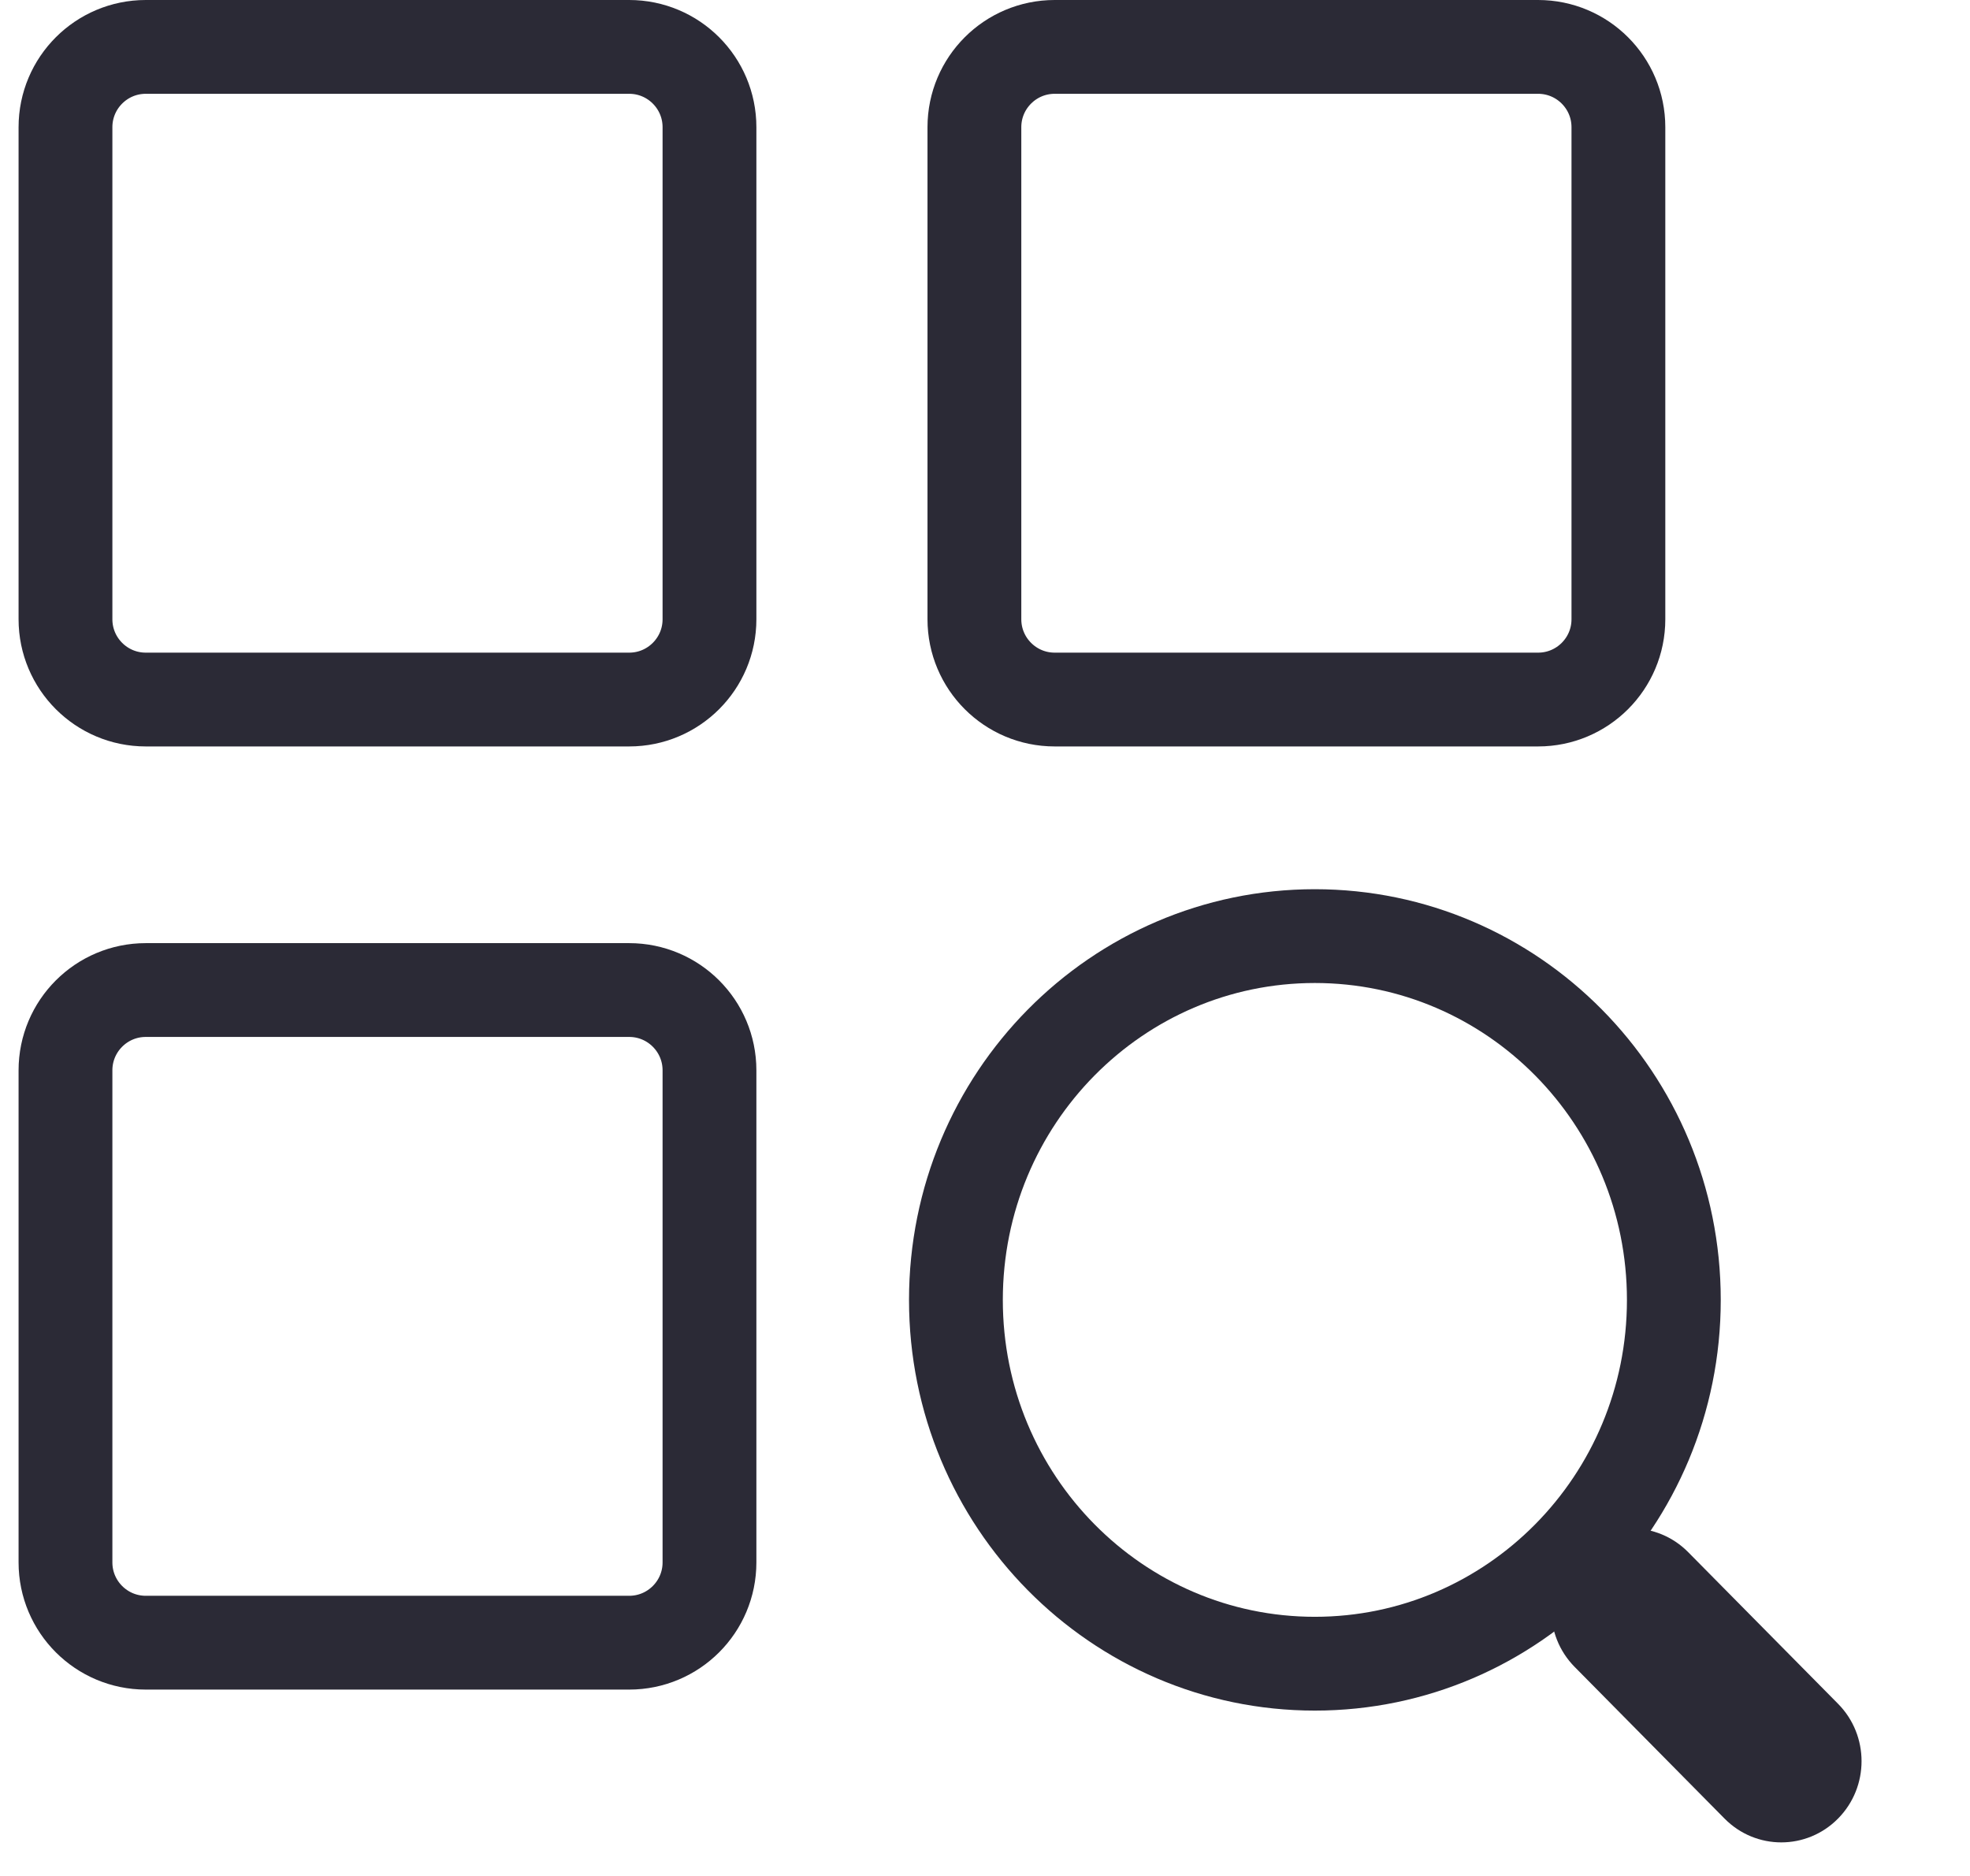
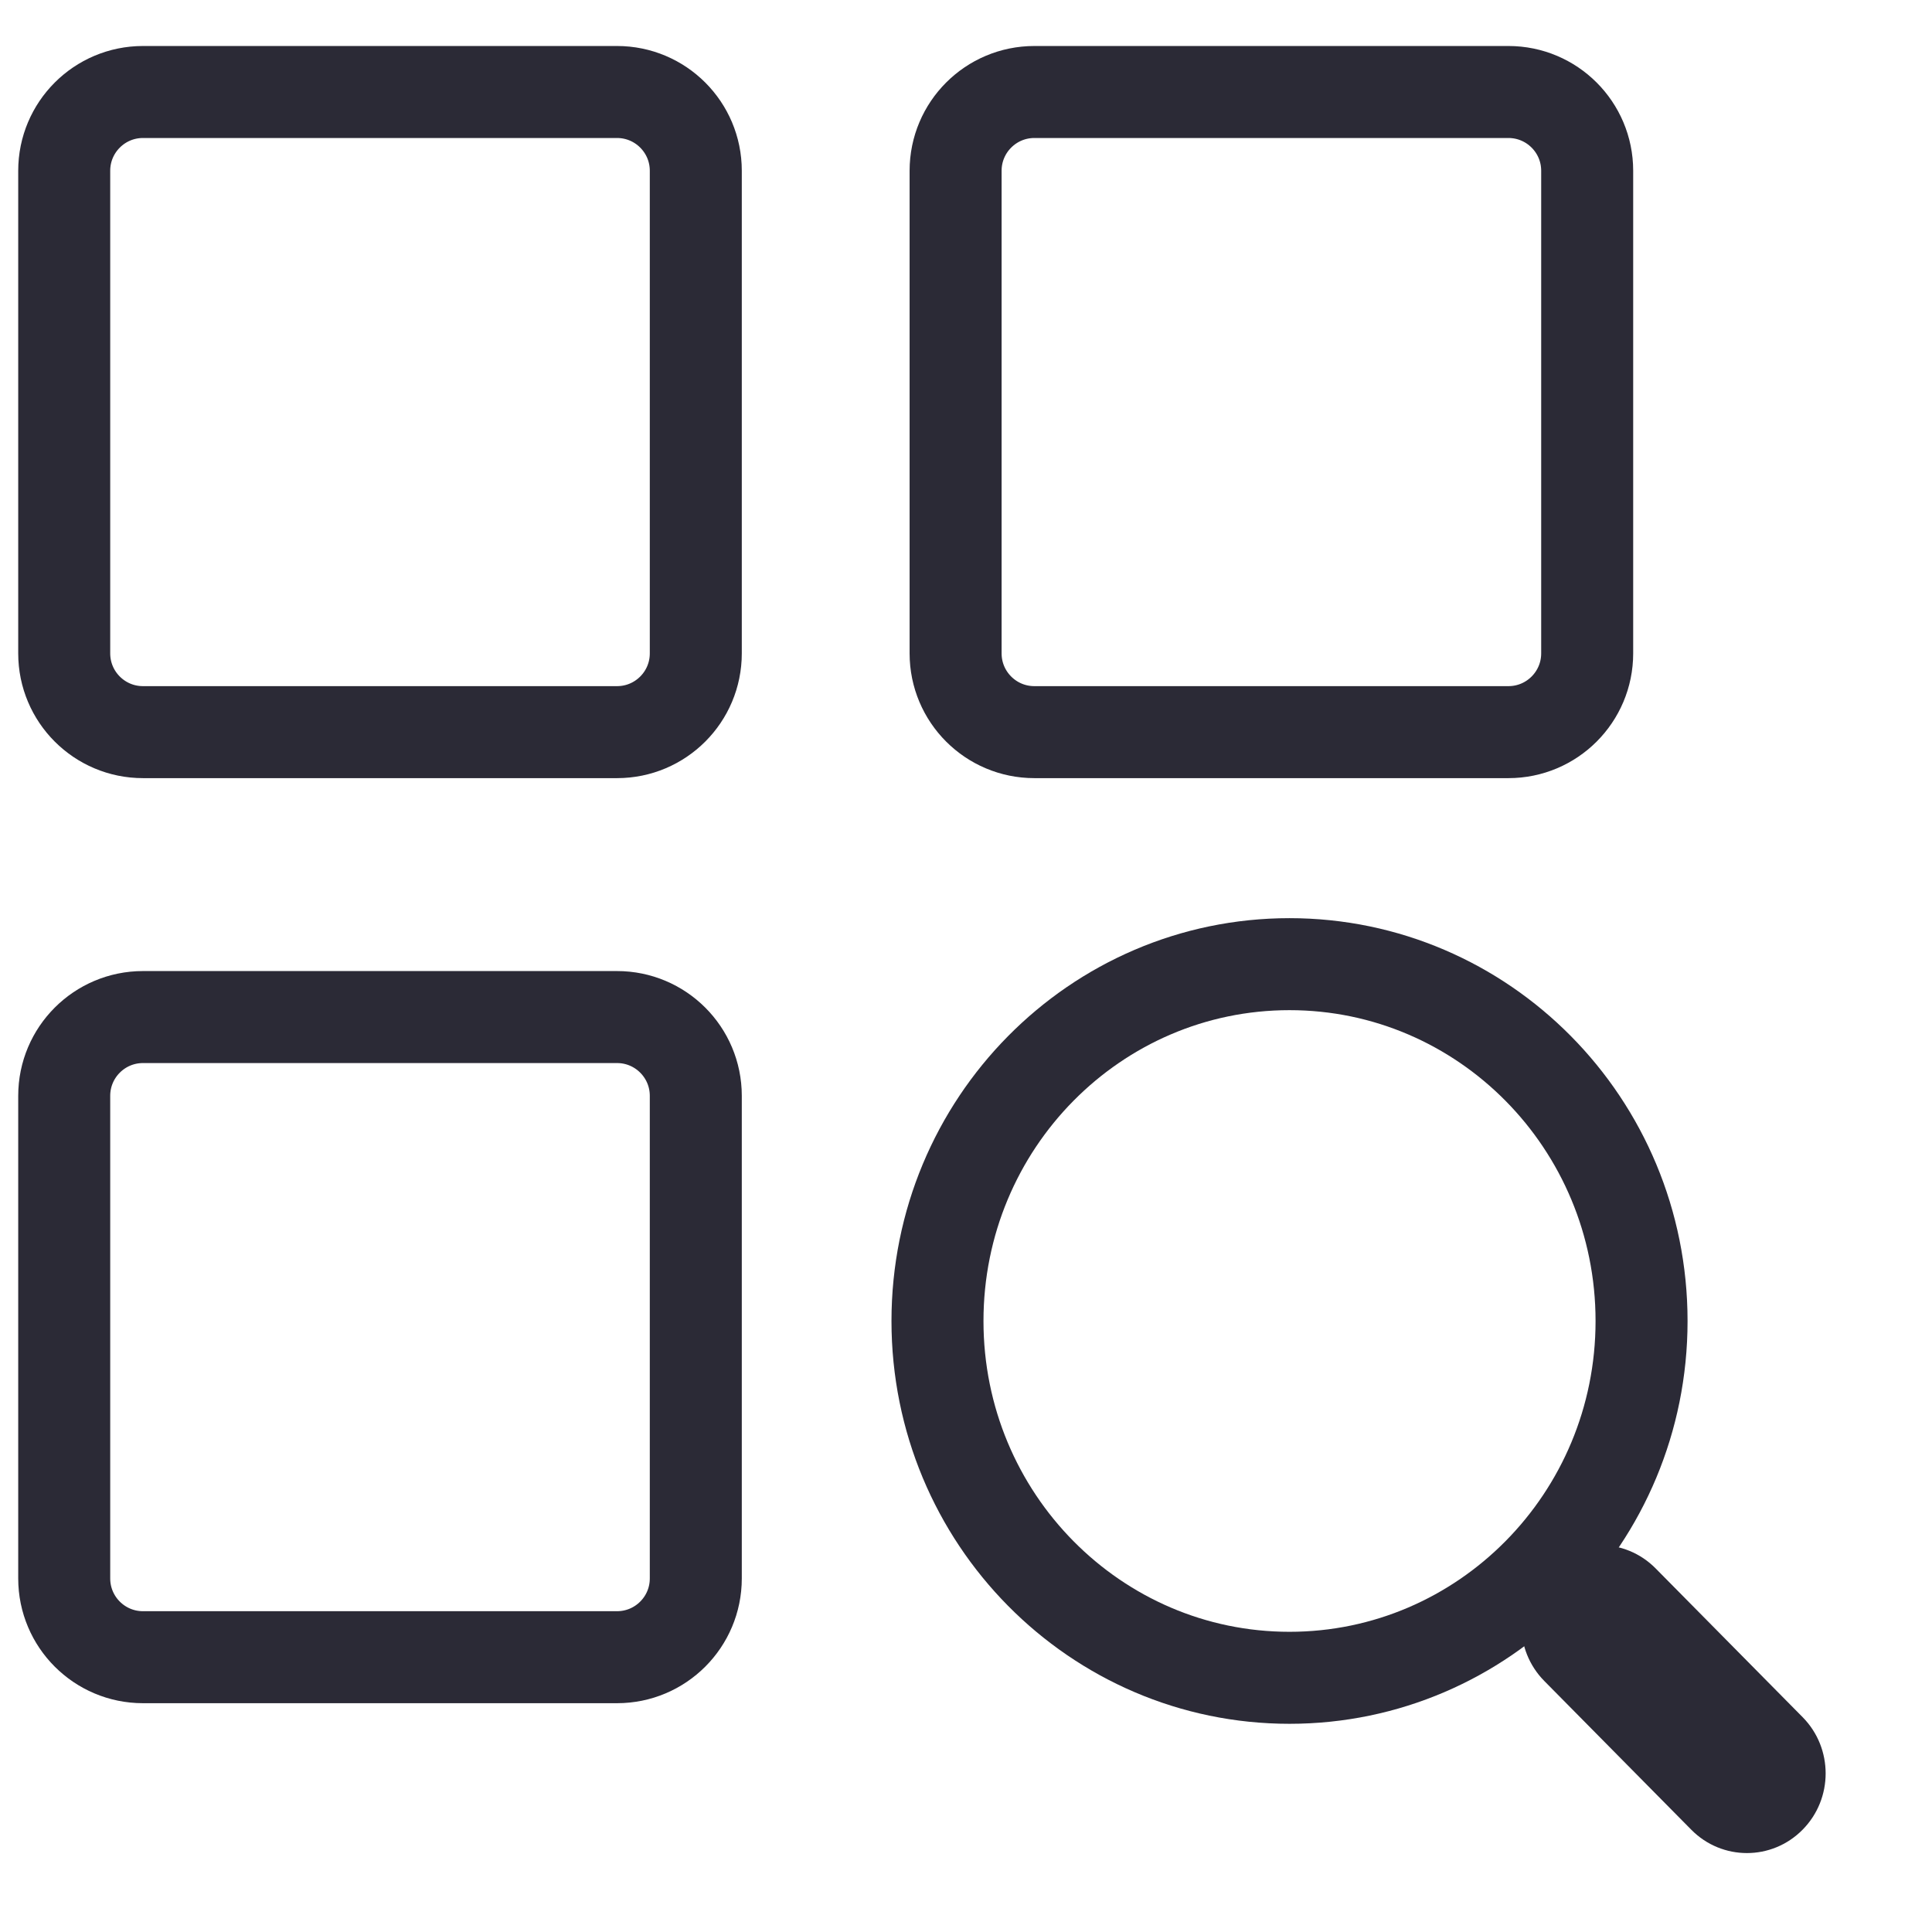
- <svg xmlns="http://www.w3.org/2000/svg" width="21" height="20" viewBox="0 0 21 20" fill="none">
+ <svg xmlns="http://www.w3.org/2000/svg" width="16" height="16" viewBox="0 0 21 20" fill="none">
  <rect x="0.698" y="0.5" width="6.865" height="6.958" rx="0.856" stroke="#2B2A36" />
  <rect x="0.698" y="10.555" width="6.865" height="6.958" rx="0.856" stroke="#2B2A36" />
  <rect x="10.387" y="0.5" width="6.865" height="6.958" rx="0.856" stroke="#2B2A36" />
  <path d="M17.843 13.859C17.843 16.006 16.124 17.737 14.016 17.737C11.908 17.737 10.19 16.006 10.19 13.859C10.19 11.711 11.908 9.98 14.016 9.98C16.124 9.98 17.843 11.711 17.843 13.859Z" stroke="#2B2A36" />
  <rect width="1.721" height="3.993" rx="0.86" transform="matrix(0.702911 -0.711278 0.702911 0.711278 16.1816 17.1602)" fill="#2B2A36" />
</svg>
